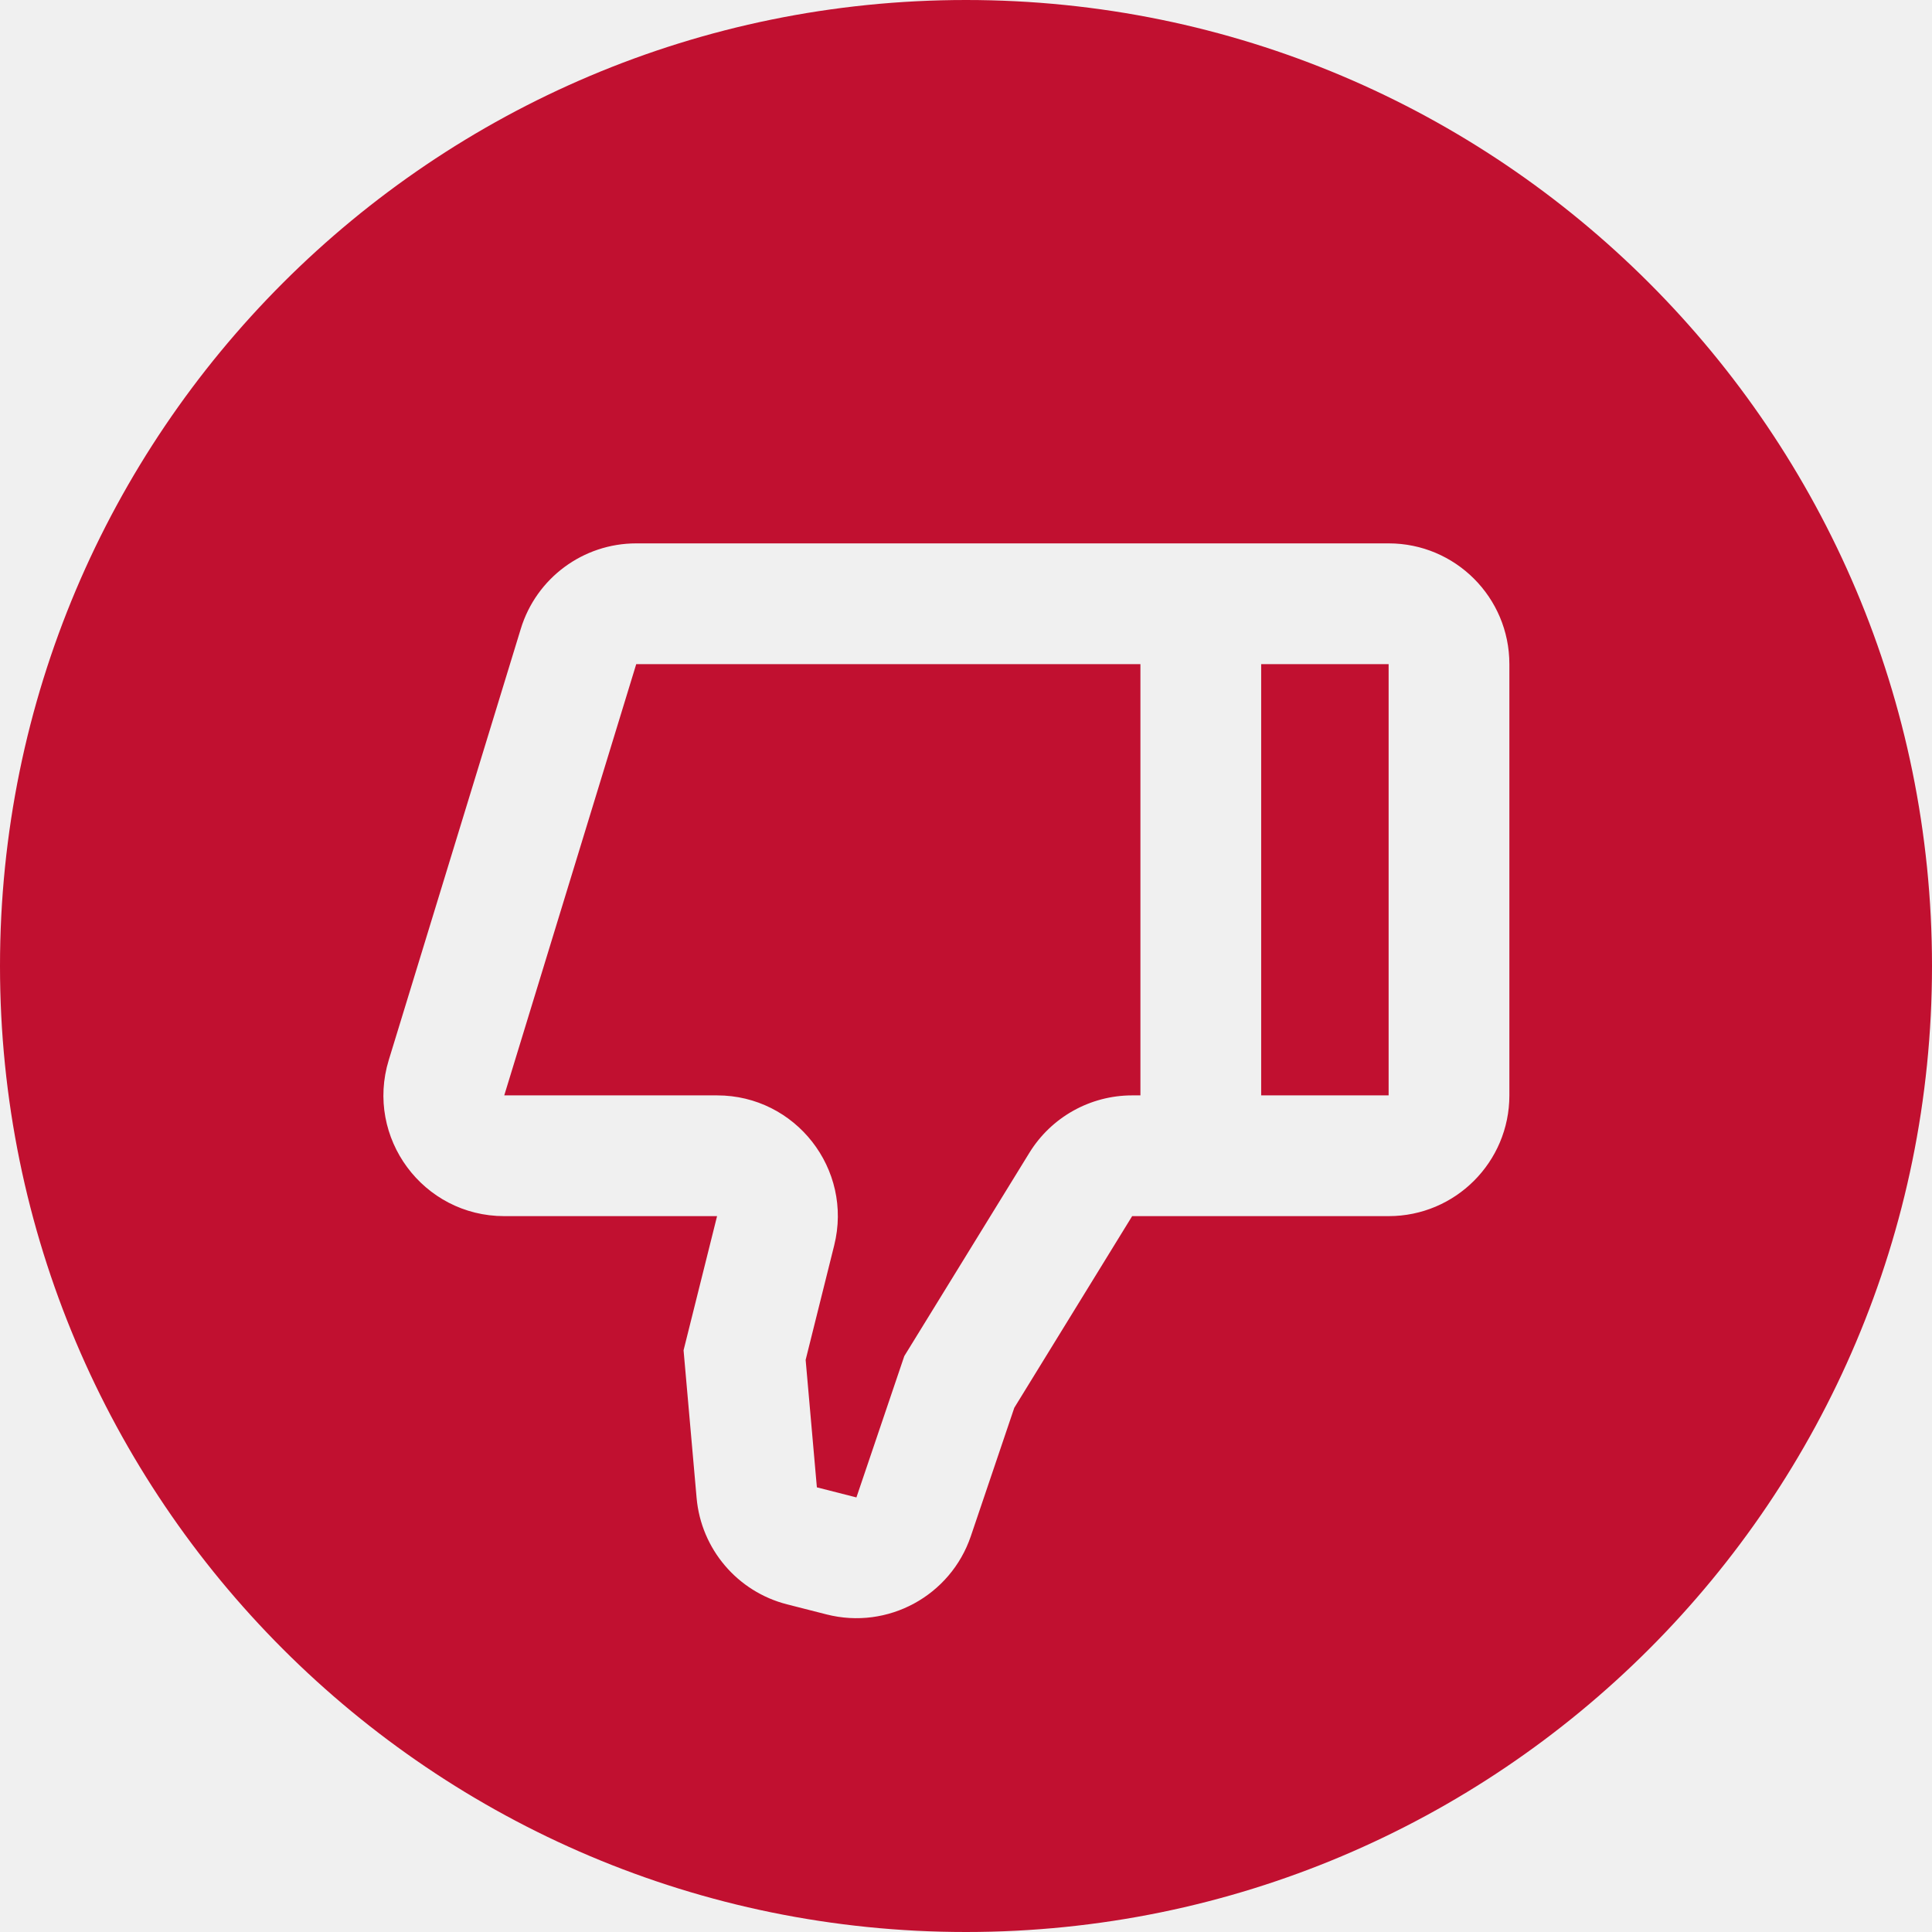
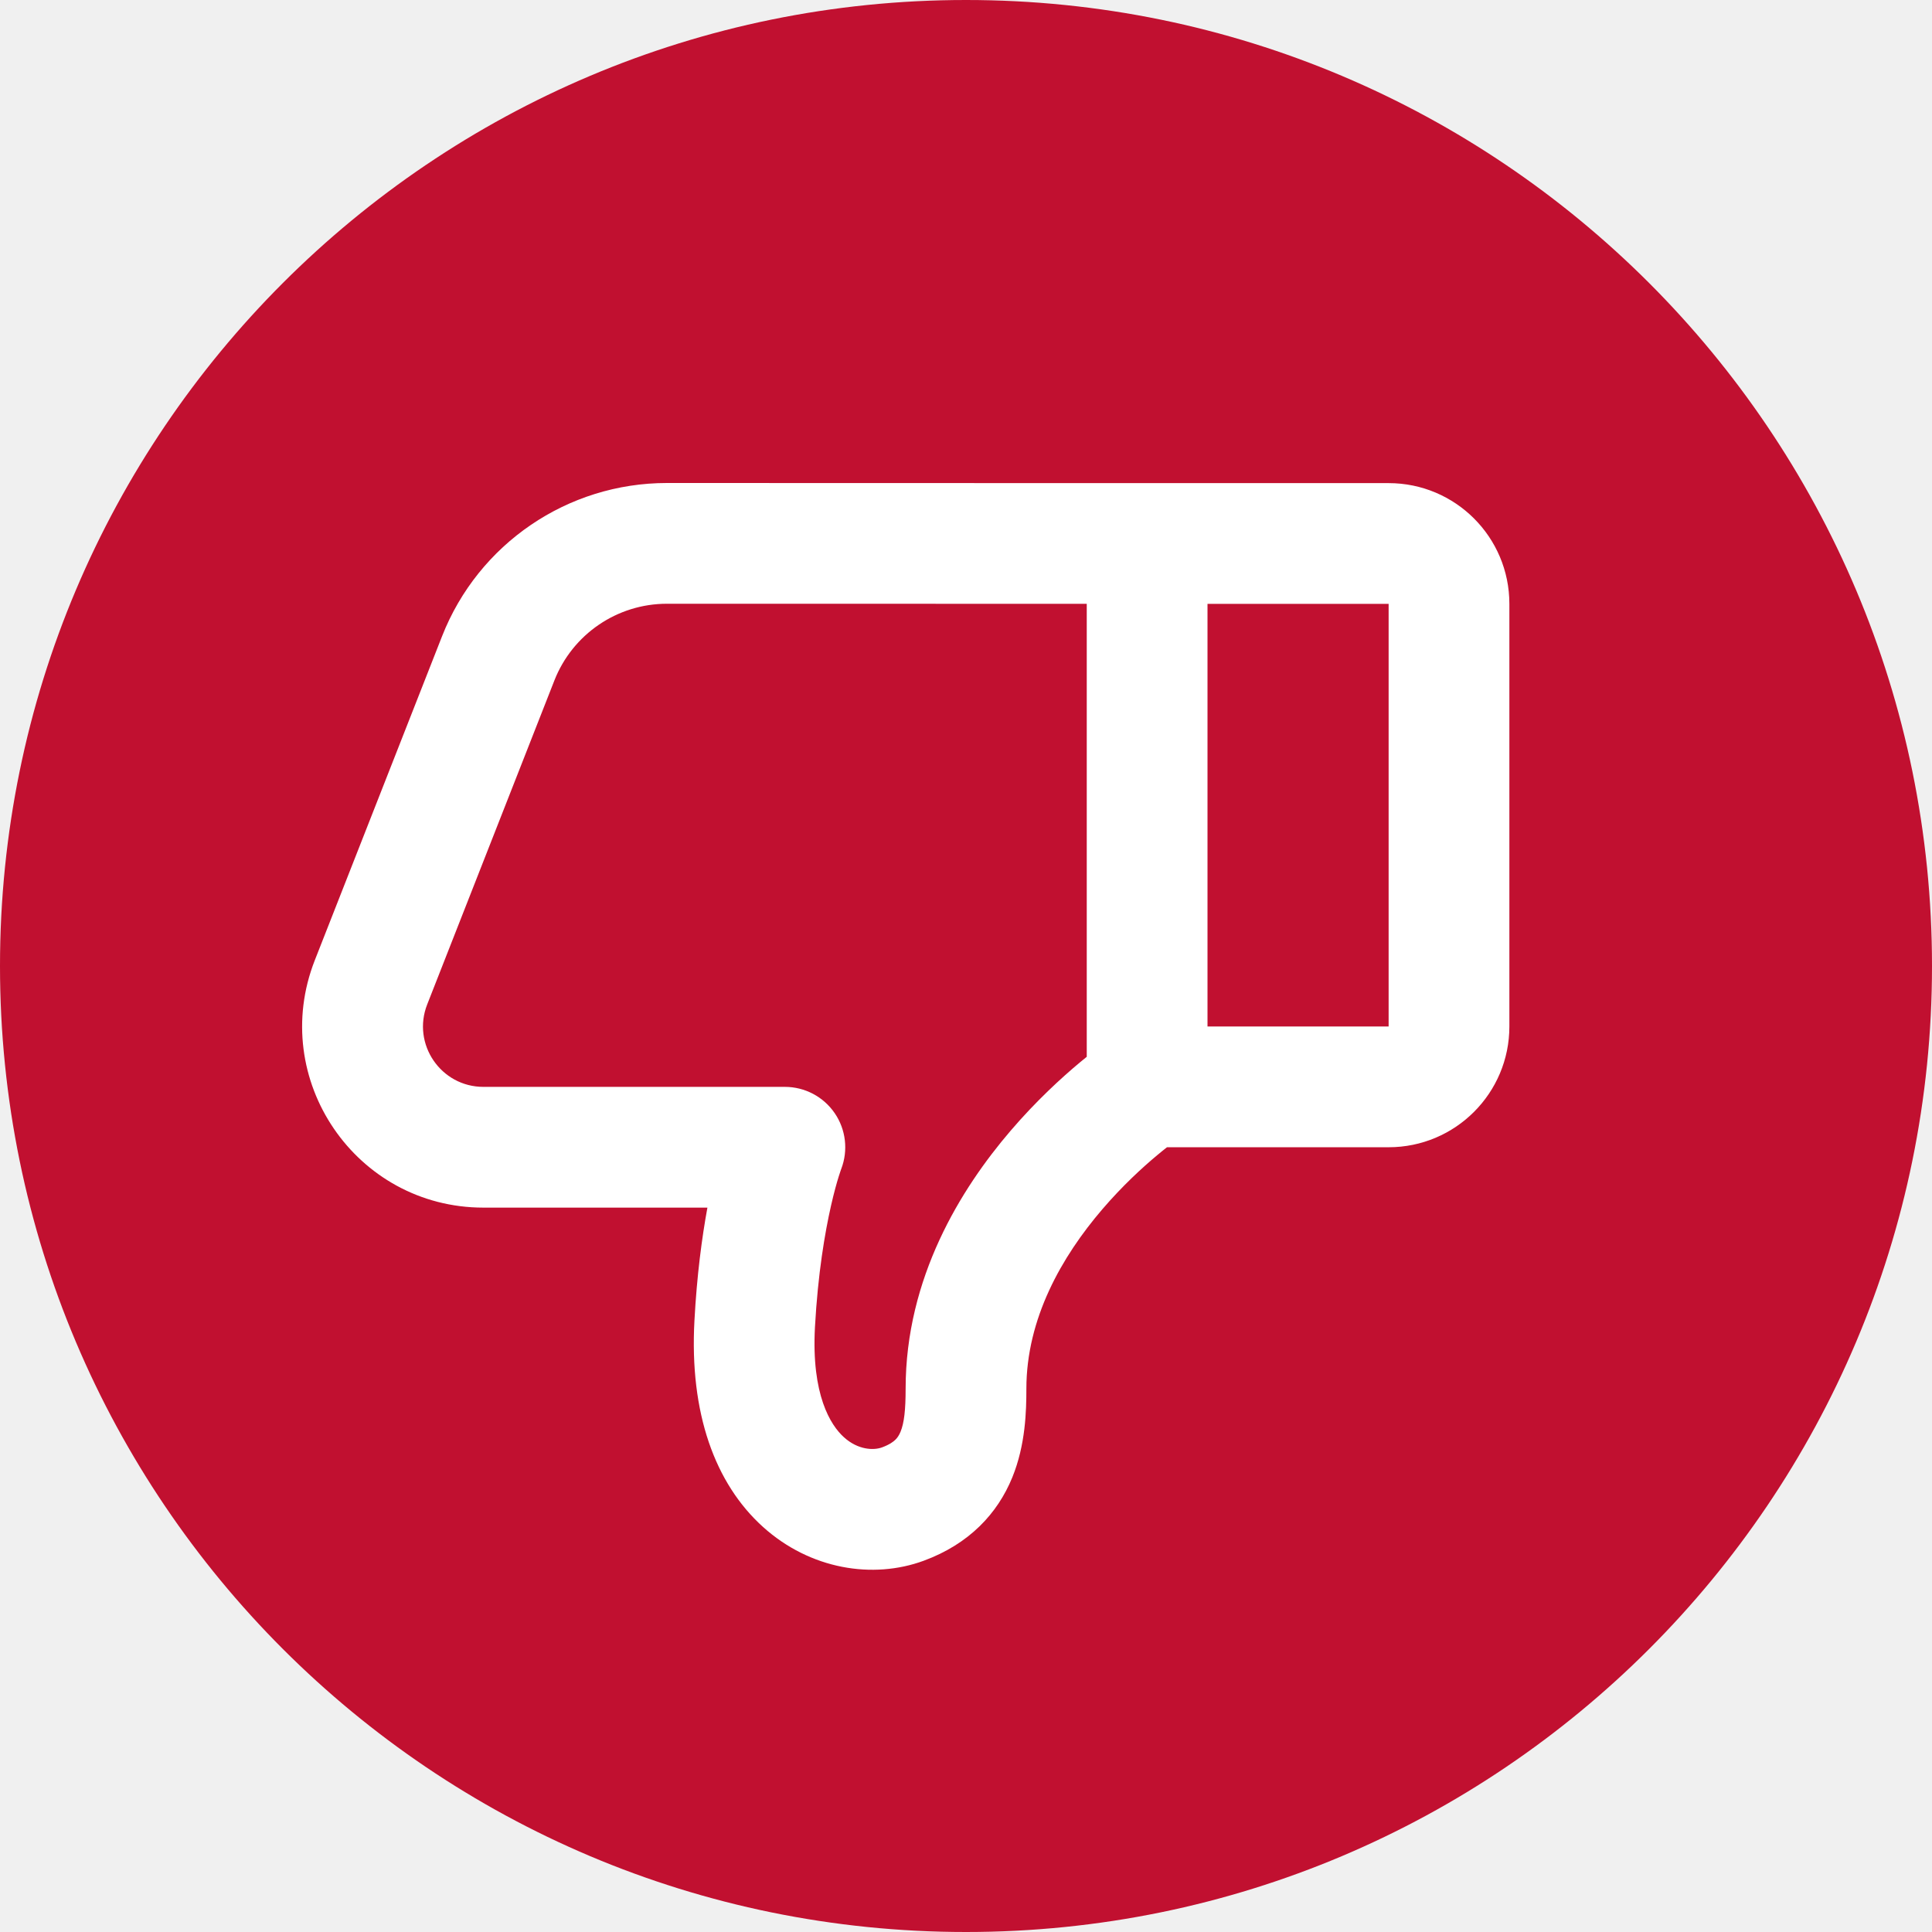
<svg xmlns="http://www.w3.org/2000/svg" width="32" height="32" viewBox="0 0 32 32" fill="none">
-   <path fill-rule="evenodd" clip-rule="evenodd" d="M16 32C24.837 32 32 24.837 32 16C32 7.163 24.837 0 16 0C7.163 0 0 7.163 0 16C0 24.837 7.163 32 16 32ZM13.691 26.74C14.703 26.998 15.744 26.433 16.08 25.444L16.8 23.317L18.752 20.143H23C24.105 20.143 25 19.247 25 18.143L25 11C25 9.895 24.105 9 23 9L10.538 9C9.659 9 8.883 9.574 8.626 10.415L6.439 17.558C6.046 18.843 7.007 20.143 8.352 20.143H11.877L11.322 22.365L11.538 24.811C11.613 25.656 12.213 26.363 13.036 26.573L13.691 26.74ZM14.185 24.802L13.53 24.635L13.344 22.524L13.817 20.627C14.132 19.365 13.177 18.143 11.877 18.143H8.352L10.538 11H18.889V18.143H18.752C18.058 18.143 17.413 18.503 17.049 19.095L14.978 22.461L14.185 24.802ZM20.889 18.143V11H23L23 18.143H20.889Z" fill="#C11030" />
+   <circle cx="16" cy="16" r="16" fill="#C11030" />
+   <path fill-rule="evenodd" clip-rule="evenodd" d="M11.502 21.877C11.419 23.403 11.84 24.571 12.638 25.291C13.42 25.996 14.46 26.16 15.299 25.851C16.054 25.573 16.523 25.068 16.767 24.47C16.987 23.93 17 23.369 17 23.002C17 21.84 17.585 20.814 18.259 20.028C18.59 19.642 18.922 19.337 19.171 19.13C19.229 19.081 19.282 19.039 19.329 19.002H23C24.105 19.002 25 18.106 25 17.002V10.002C25 8.897 24.105 8.002 23 8.002H19.025C19.017 8.002 19.009 8.002 19 8.002L11.046 8C9.4 8 7.923 9.007 7.322 10.538L5.214 15.905C4.442 17.873 5.893 20.002 8.007 20.002H11.717C11.626 20.498 11.542 21.125 11.502 21.877ZM20 10.002V17.002H23V10.002H20ZM18 10.001V17.504C17.965 17.532 17.929 17.562 17.891 17.593C17.578 17.854 17.16 18.237 16.741 18.726C15.915 19.689 15 21.164 15 23.002C15 23.352 14.976 23.567 14.916 23.714C14.891 23.774 14.863 23.815 14.83 23.847C14.797 23.879 14.733 23.928 14.607 23.974C14.473 24.023 14.214 24.019 13.978 23.805C13.757 23.606 13.438 23.104 13.498 21.985C13.547 21.089 13.664 20.413 13.764 19.971C13.814 19.75 13.86 19.588 13.892 19.486C13.908 19.435 13.92 19.399 13.927 19.379L13.934 19.36C14.051 19.054 14.011 18.708 13.825 18.437C13.639 18.165 13.33 18.002 13 18.002H8.007C7.302 18.002 6.818 17.292 7.076 16.636L9.183 11.269C9.484 10.504 10.223 10 11.045 10L18 10.001Z" fill="white" />
</svg>
